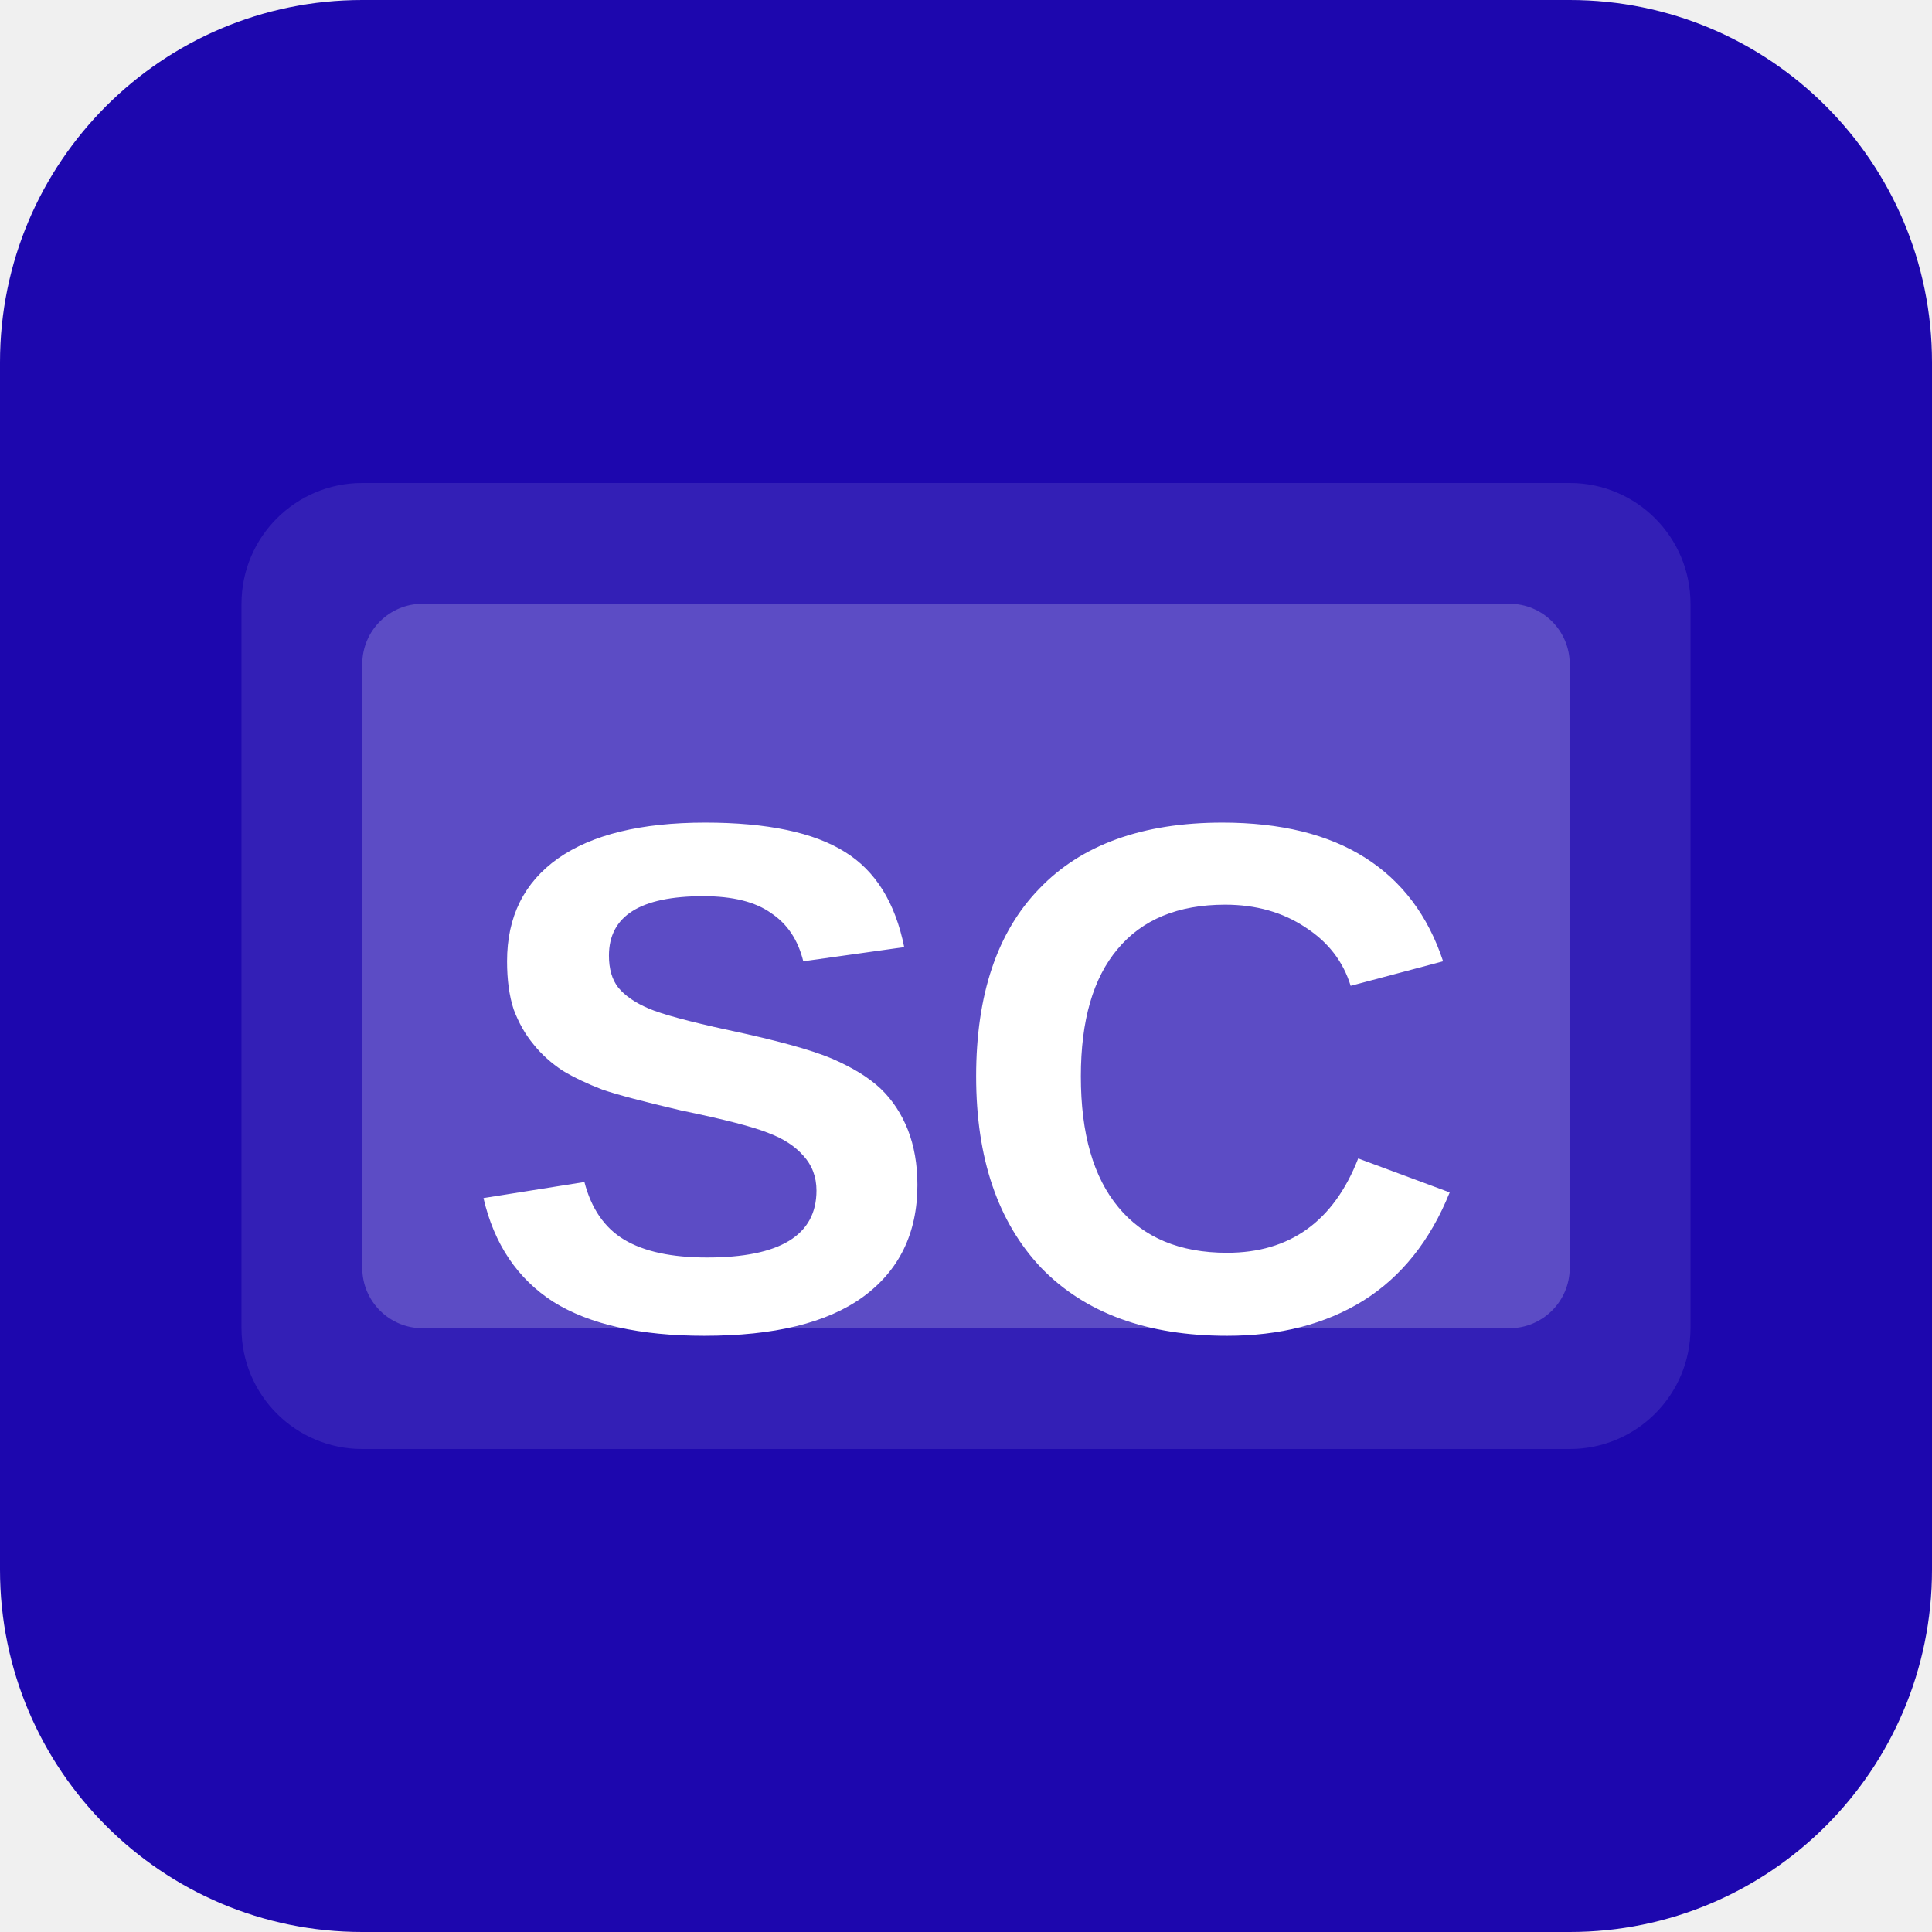
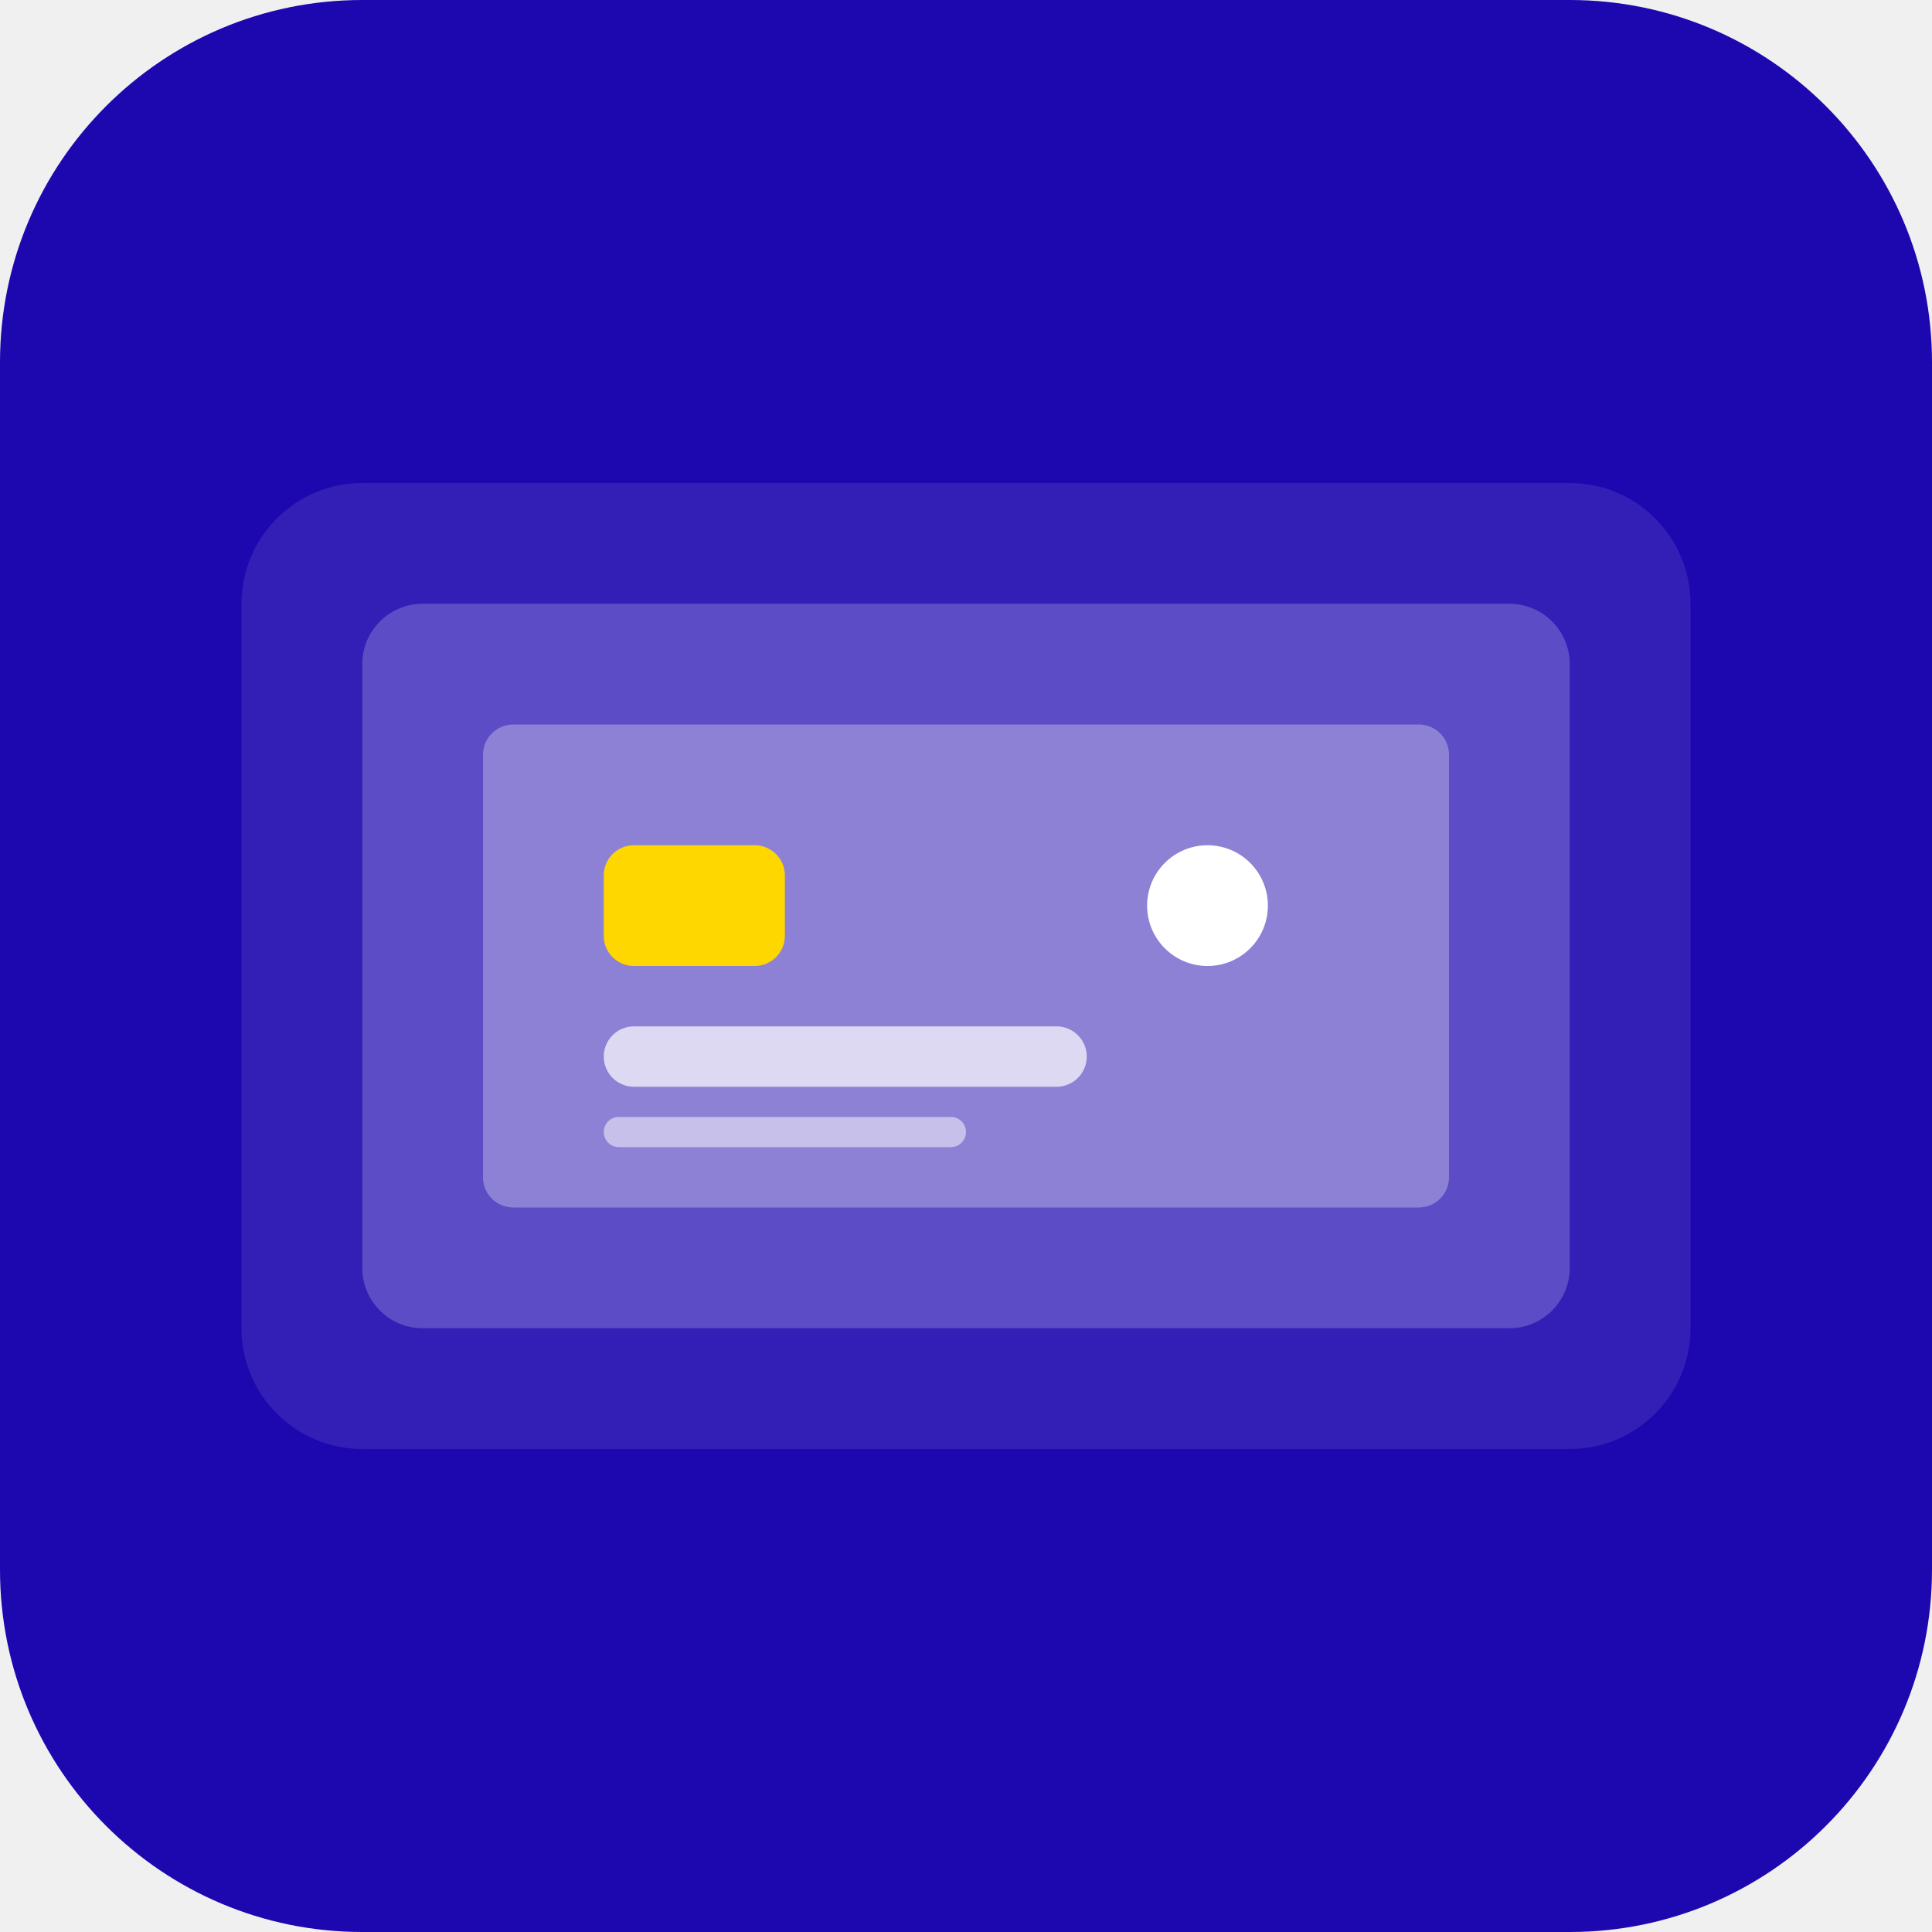
<svg xmlns="http://www.w3.org/2000/svg" width="32" height="32" viewBox="0 0 32 32" fill="none">
  <rect width="32" height="32" rx="6" fill="#1D07AE" />
  <rect x="4" y="8" width="24" height="16" rx="2" fill="white" fill-opacity="0.1" />
  <rect x="6" y="10" width="20" height="12" rx="1" fill="white" fill-opacity="0.2" />
-   <text x="16" y="22" text-anchor="middle" fill="white" font-family="Arial, sans-serif" font-size="12" font-weight="bold">SC</text>
+   <rect x="8" y="12" width="16" height="8" rx="0.5" fill="white" fill-opacity="0.3" />
+   <rect x="10" y="14" width="3" height="2" rx="0.5" fill="#FFD700" />
+   <circle cx="20" cy="15" r="1" fill="white" />
+   <rect x="10" y="17" width="8" height="1" rx="0.5" fill="white" fill-opacity="0.7" />
+   <rect x="10" y="18.5" width="6" height="0.5" rx="0.25" fill="white" fill-opacity="0.5" />
</svg>
